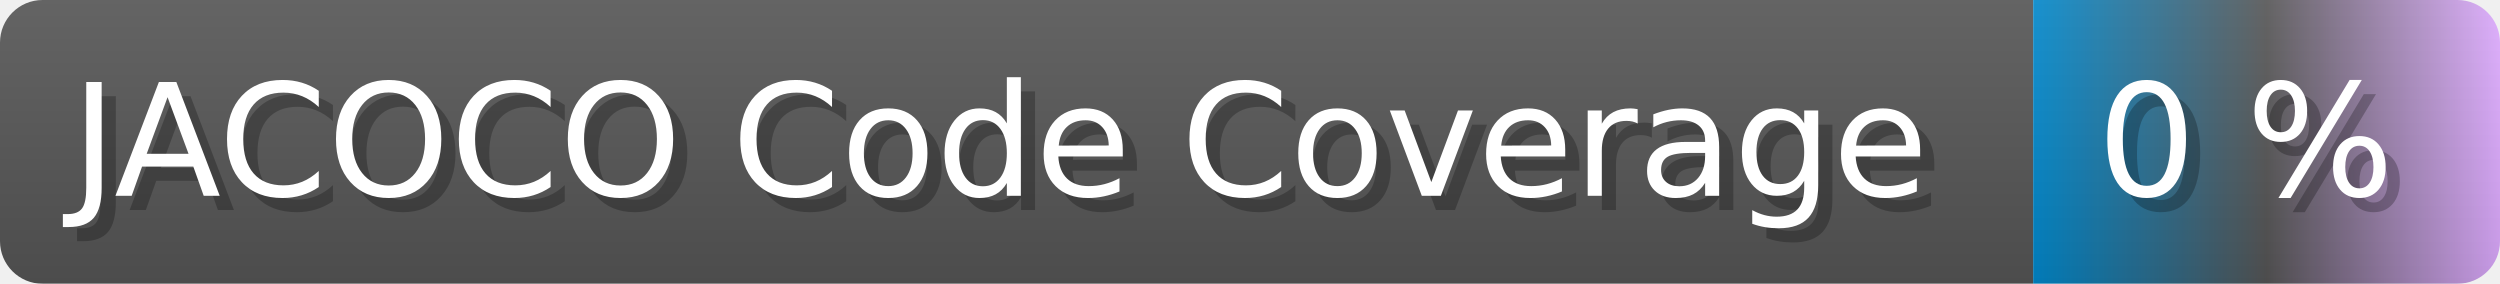
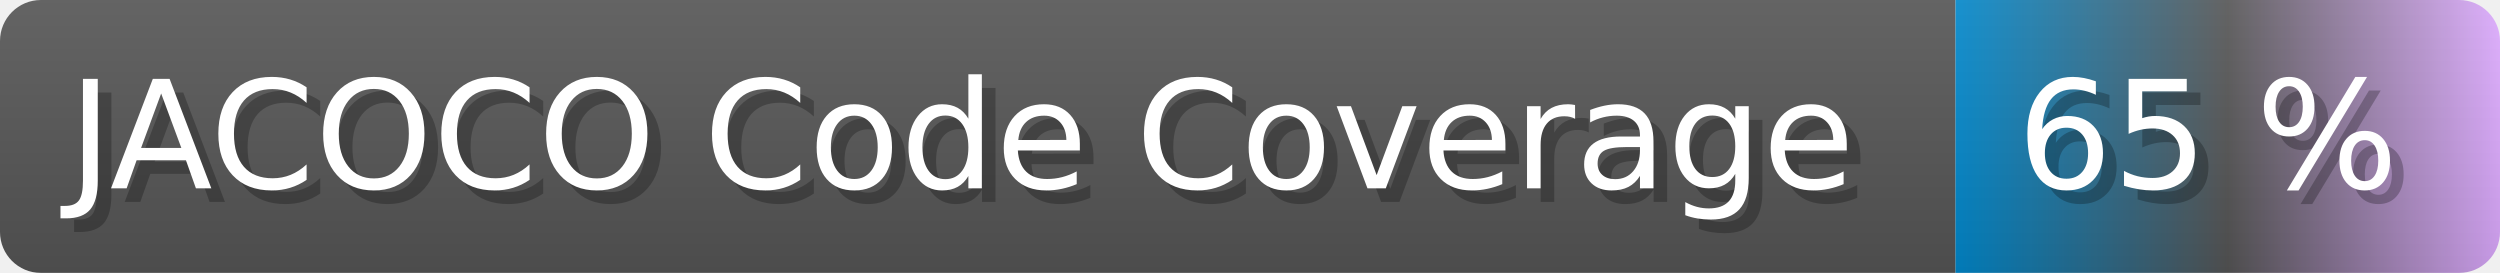
- <svg xmlns="http://www.w3.org/2000/svg" width="176.2" height="20" viewBox="0 0 1762 200" role="img" aria-label="JACOCO Code Coverage: 0 %">
+ <svg xmlns="http://www.w3.org/2000/svg" width="183.2" height="20" viewBox="0 0 1832 200" role="img" aria-label="JACOCO Code Coverage: 65 %">
  <linearGradient id="a" x2="0" y2="100%">
    <stop offset="0" stop-opacity=".1" stop-color="#EEE" />
    <stop offset="1" stop-opacity=".1" />
  </linearGradient>
  <mask id="m">
-     <rect width="1762" height="200" rx="30" fill="#FFF" />
+     <rect width="1832" height="200" rx="30" fill="#FFF" />
  </mask>
  <g mask="url(#m)">
    <rect width="1433" height="200" fill="#555" />
-     <rect width="329" height="200" fill="url(#x)" x="1433" />
-     <rect width="1762" height="200" fill="url(#a)" />
+     <rect width="399" height="200" fill="url(#x)" x="1433" />
+     <rect width="1832" height="200" fill="url(#a)" />
  </g>
  <g aria-hidden="true" fill="#fff" text-anchor="start" font-family="Verdana,DejaVu Sans,sans-serif" font-size="110">
    <text x="60" y="148" textLength="1333" fill="#000" opacity="0.25">JACOCO Code Coverage</text>
    <text x="50" y="138" textLength="1333">JACOCO Code Coverage</text>
-     <text x="1488" y="148" textLength="229" fill="#000" opacity="0.25">0 %</text>
-     <text x="1478" y="138" textLength="229">0 %</text>
+     <text x="1488" y="148" textLength="299" fill="#000" opacity="0.25">65 %</text>
+     <text x="1478" y="138" textLength="299">65 %</text>
  </g>
  <linearGradient id="x" x1="0%" y1="0%" x2="100%" y2="0%">
    <stop offset="0%" style="stop-color:#08C" />
    <stop offset="50%" style="stop-color:#555" />
    <stop offset="100%" style="stop-color:#daf" />
  </linearGradient>
</svg>
